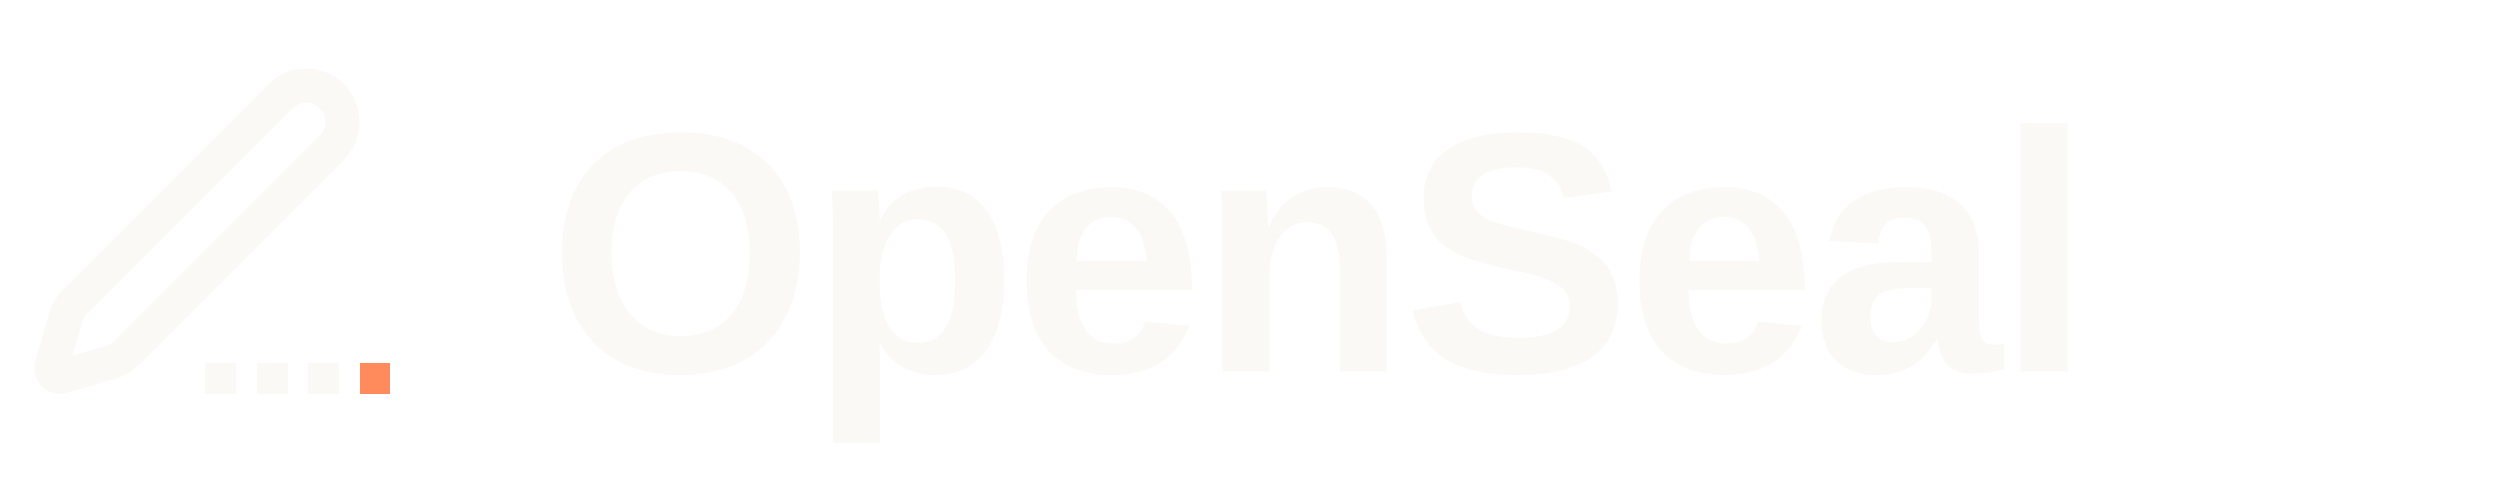
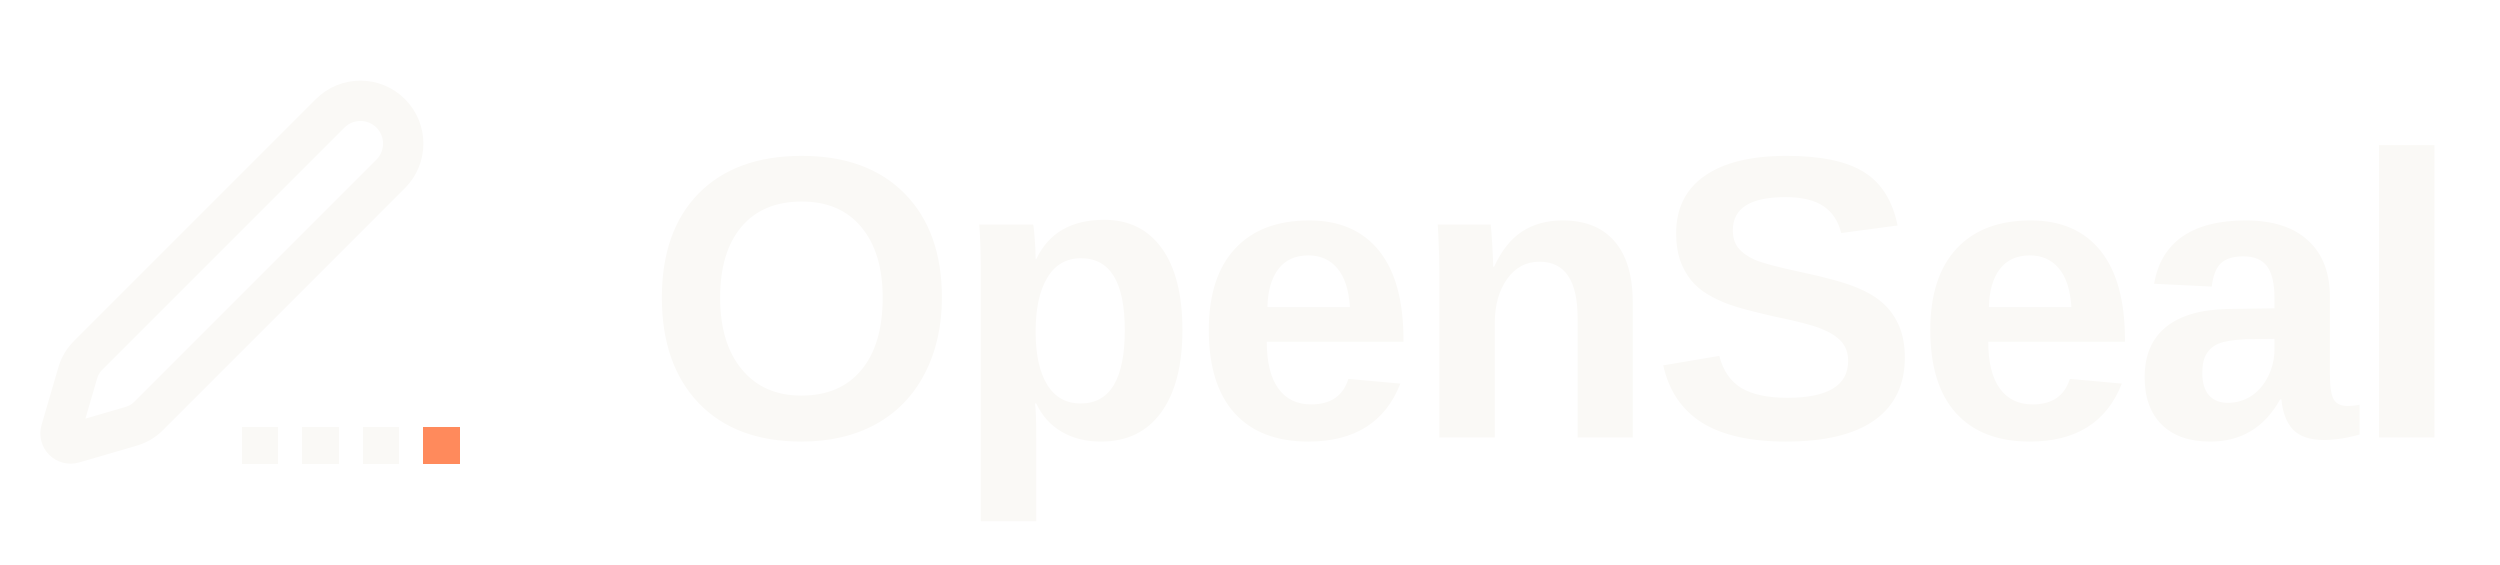
- <svg xmlns="http://www.w3.org/2000/svg" viewBox="0 0 146 28" width="292" height="56">
+ <svg xmlns="http://www.w3.org/2000/svg" viewBox="0 0 124 28" width="248" height="56">
  <g transform="translate(0 2)">
    <path d="M16.376 3.622a1 1 0 0 1 3.002 3.002L7.368 18.635a2 2 0 0 1-.855.506l-2.872.838a.5.5 0 0 1-.62-.62l.838-2.872a2 2 0 0 1 .506-.854z" fill="none" stroke="#faf9f6" stroke-width="2" stroke-linecap="round" stroke-linejoin="round" />
    <g fill="#faf9f6" shape-rendering="crispEdges">
      <rect x="12" y="19.2" width="1.8" height="1.8" />
      <rect x="15" y="19.2" width="1.8" height="1.8" />
      <rect x="18" y="19.2" width="1.8" height="1.8" />
      <rect x="21" y="19.2" width="1.8" height="1.8" fill="#ff8a5c" />
    </g>
  </g>
  <text x="32" y="21.7" font-family="'Public Sans', -apple-system, 'Segoe UI', 'Helvetica Neue', Arial, sans-serif" font-size="20" font-weight="600" letter-spacing="-0.3" fill="#faf9f6">OpenSeal</text>
</svg>
